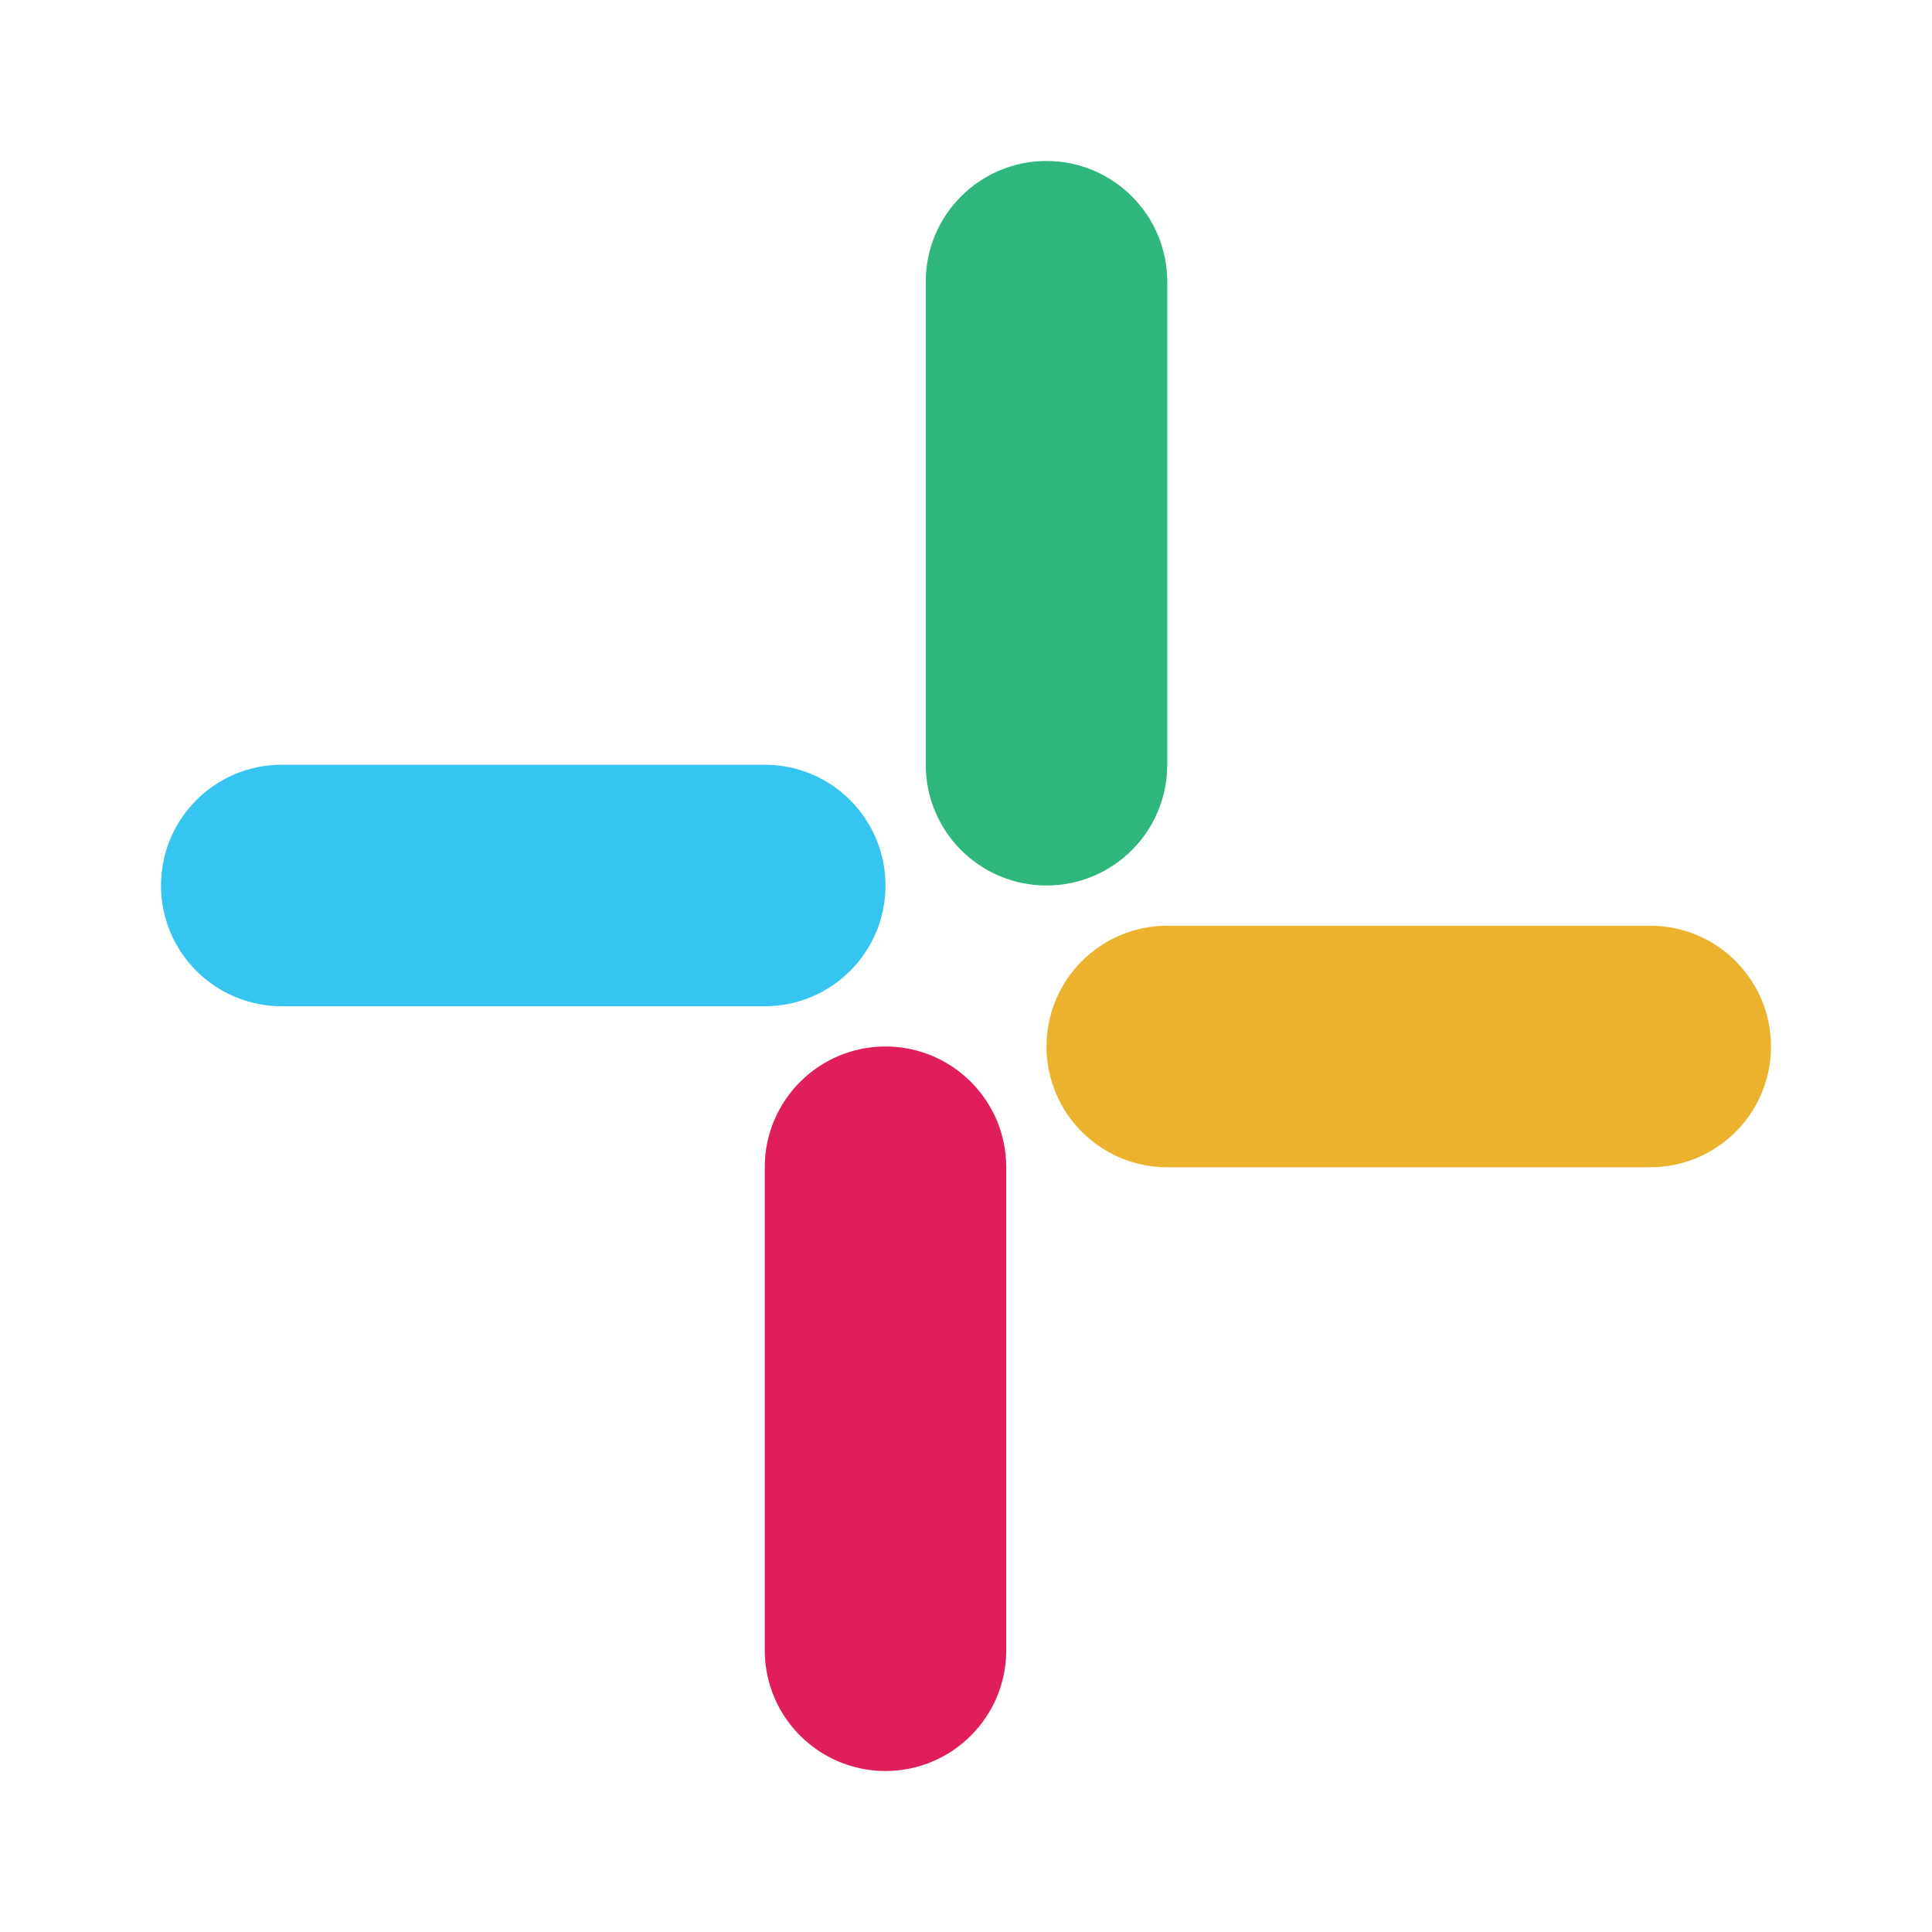
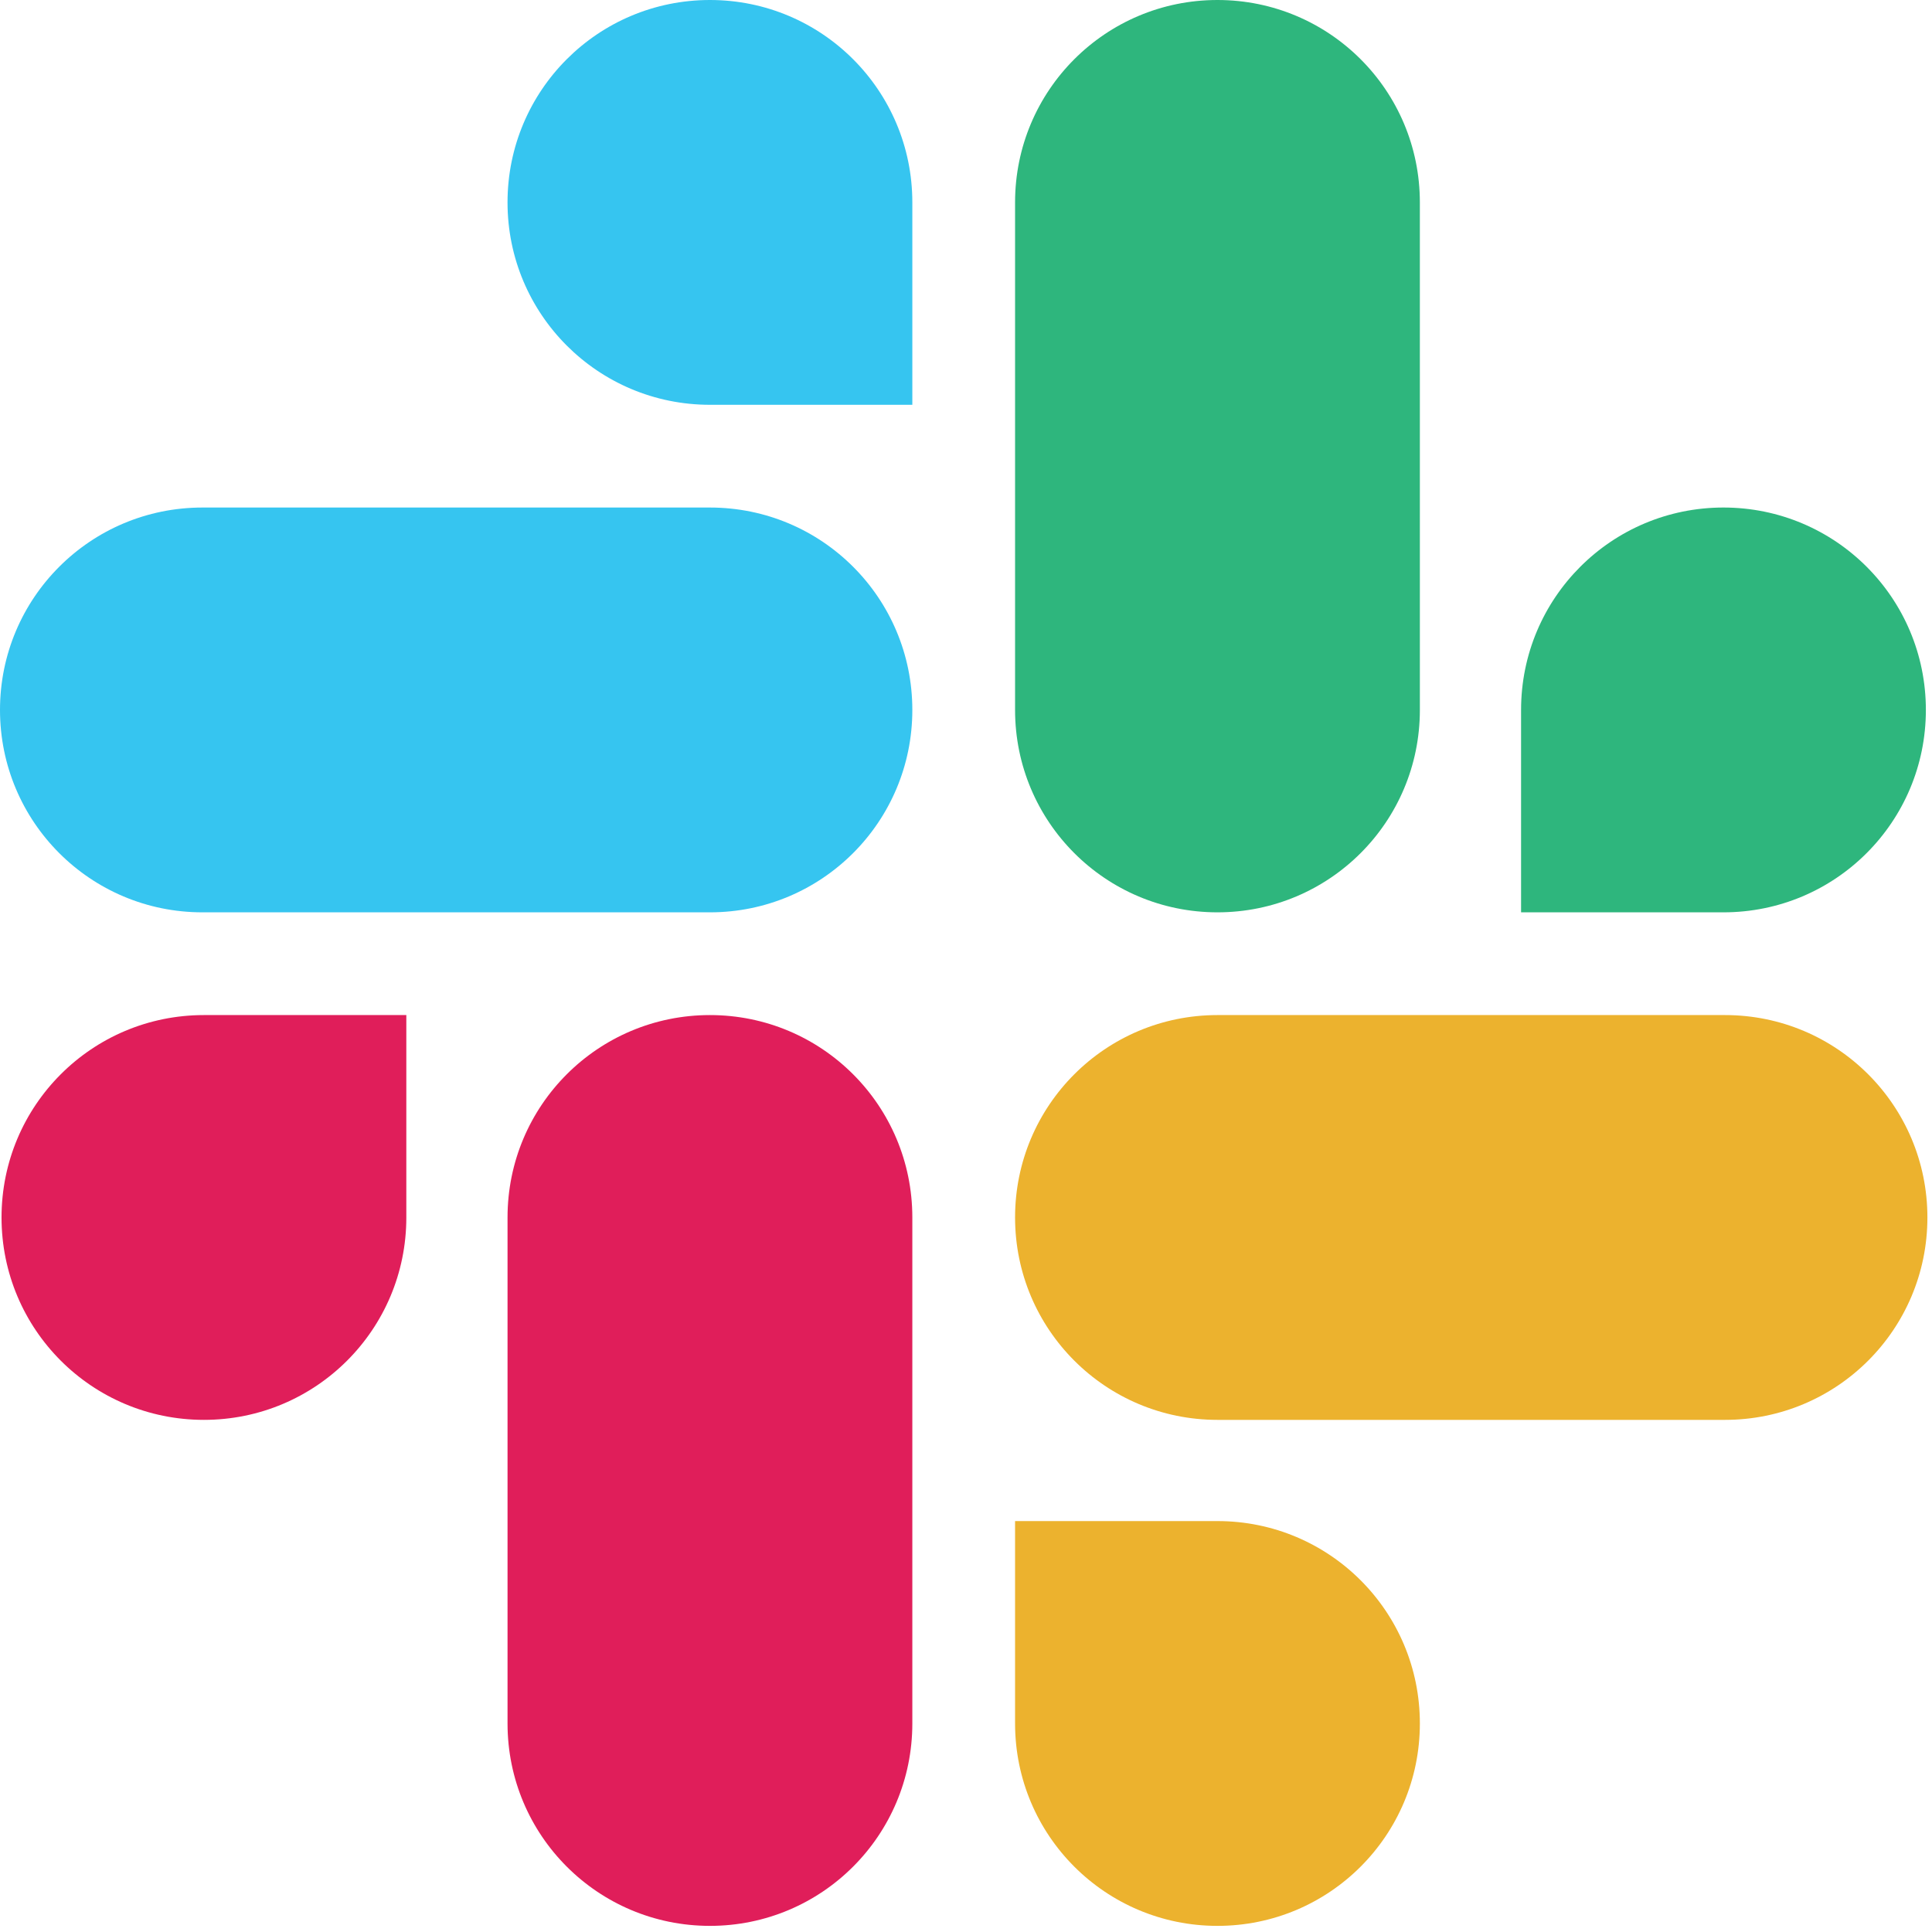
- <svg xmlns="http://www.w3.org/2000/svg" viewBox="0 0 24 24">
-   <rect x="2" y="9.5" width="9" height="3" rx="1.5" fill="#36C5F0" />
-   <rect x="11.5" y="2" width="3" height="9" rx="1.5" fill="#2EB67D" />
-   <rect x="13" y="11.5" width="9" height="3" rx="1.5" fill="#ECB22E" />
-   <rect x="9.5" y="13" width="3" height="9" rx="1.5" fill="#E01E5A" />
+ <svg xmlns="http://www.w3.org/2000/svg" viewBox="0 0 256 256">
+   <path fill="#e01e5a" d="M53.841 161.32c0 14.832-11.987 26.82-26.819 26.82S.203 176.152.203 161.32c0-14.831 11.987-26.818 26.82-26.818H53.84zm13.41 0c0-14.831 11.987-26.818 26.819-26.818s26.819 11.987 26.819 26.819v67.047c0 14.832-11.987 26.82-26.82 26.82c-14.83 0-26.818-11.988-26.818-26.82z" />
+   <path fill="#36c5f0" d="M94.07 53.638c-14.832 0-26.82-11.987-26.82-26.819S79.239 0 94.07 0s26.819 11.987 26.819 26.819v26.82zm0 13.613c14.832 0 26.819 11.987 26.819 26.819s-11.987 26.819-26.82 26.819H26.82C11.987 120.889 0 108.902 0 94.069c0-14.83 11.987-26.818 26.819-26.818z" />
+   <path fill="#2eb67d" d="M201.55 94.07c0-14.832 11.987-26.82 26.818-26.82s26.82 11.988 26.82 26.82s-11.988 26.819-26.82 26.819H201.55zm-13.41 0c0 14.832-11.988 26.819-26.82 26.819c-14.831 0-26.818-11.987-26.818-26.82V26.82C134.502 11.987 146.489 0 161.32 0s26.819 11.987 26.819 26.819z" />
+   <path fill="#ecb22e" d="M161.32 201.55c14.832 0 26.82 11.987 26.82 26.818s-11.988 26.82-26.82 26.82c-14.831 0-26.818-11.988-26.818-26.82V201.55zm0-13.41c-14.831 0-26.818-11.988-26.818-26.82c0-14.831 11.987-26.818 26.819-26.818h67.25c14.832 0 26.82 11.987 26.82 26.819s-11.988 26.819-26.82 26.819z" />
</svg>
